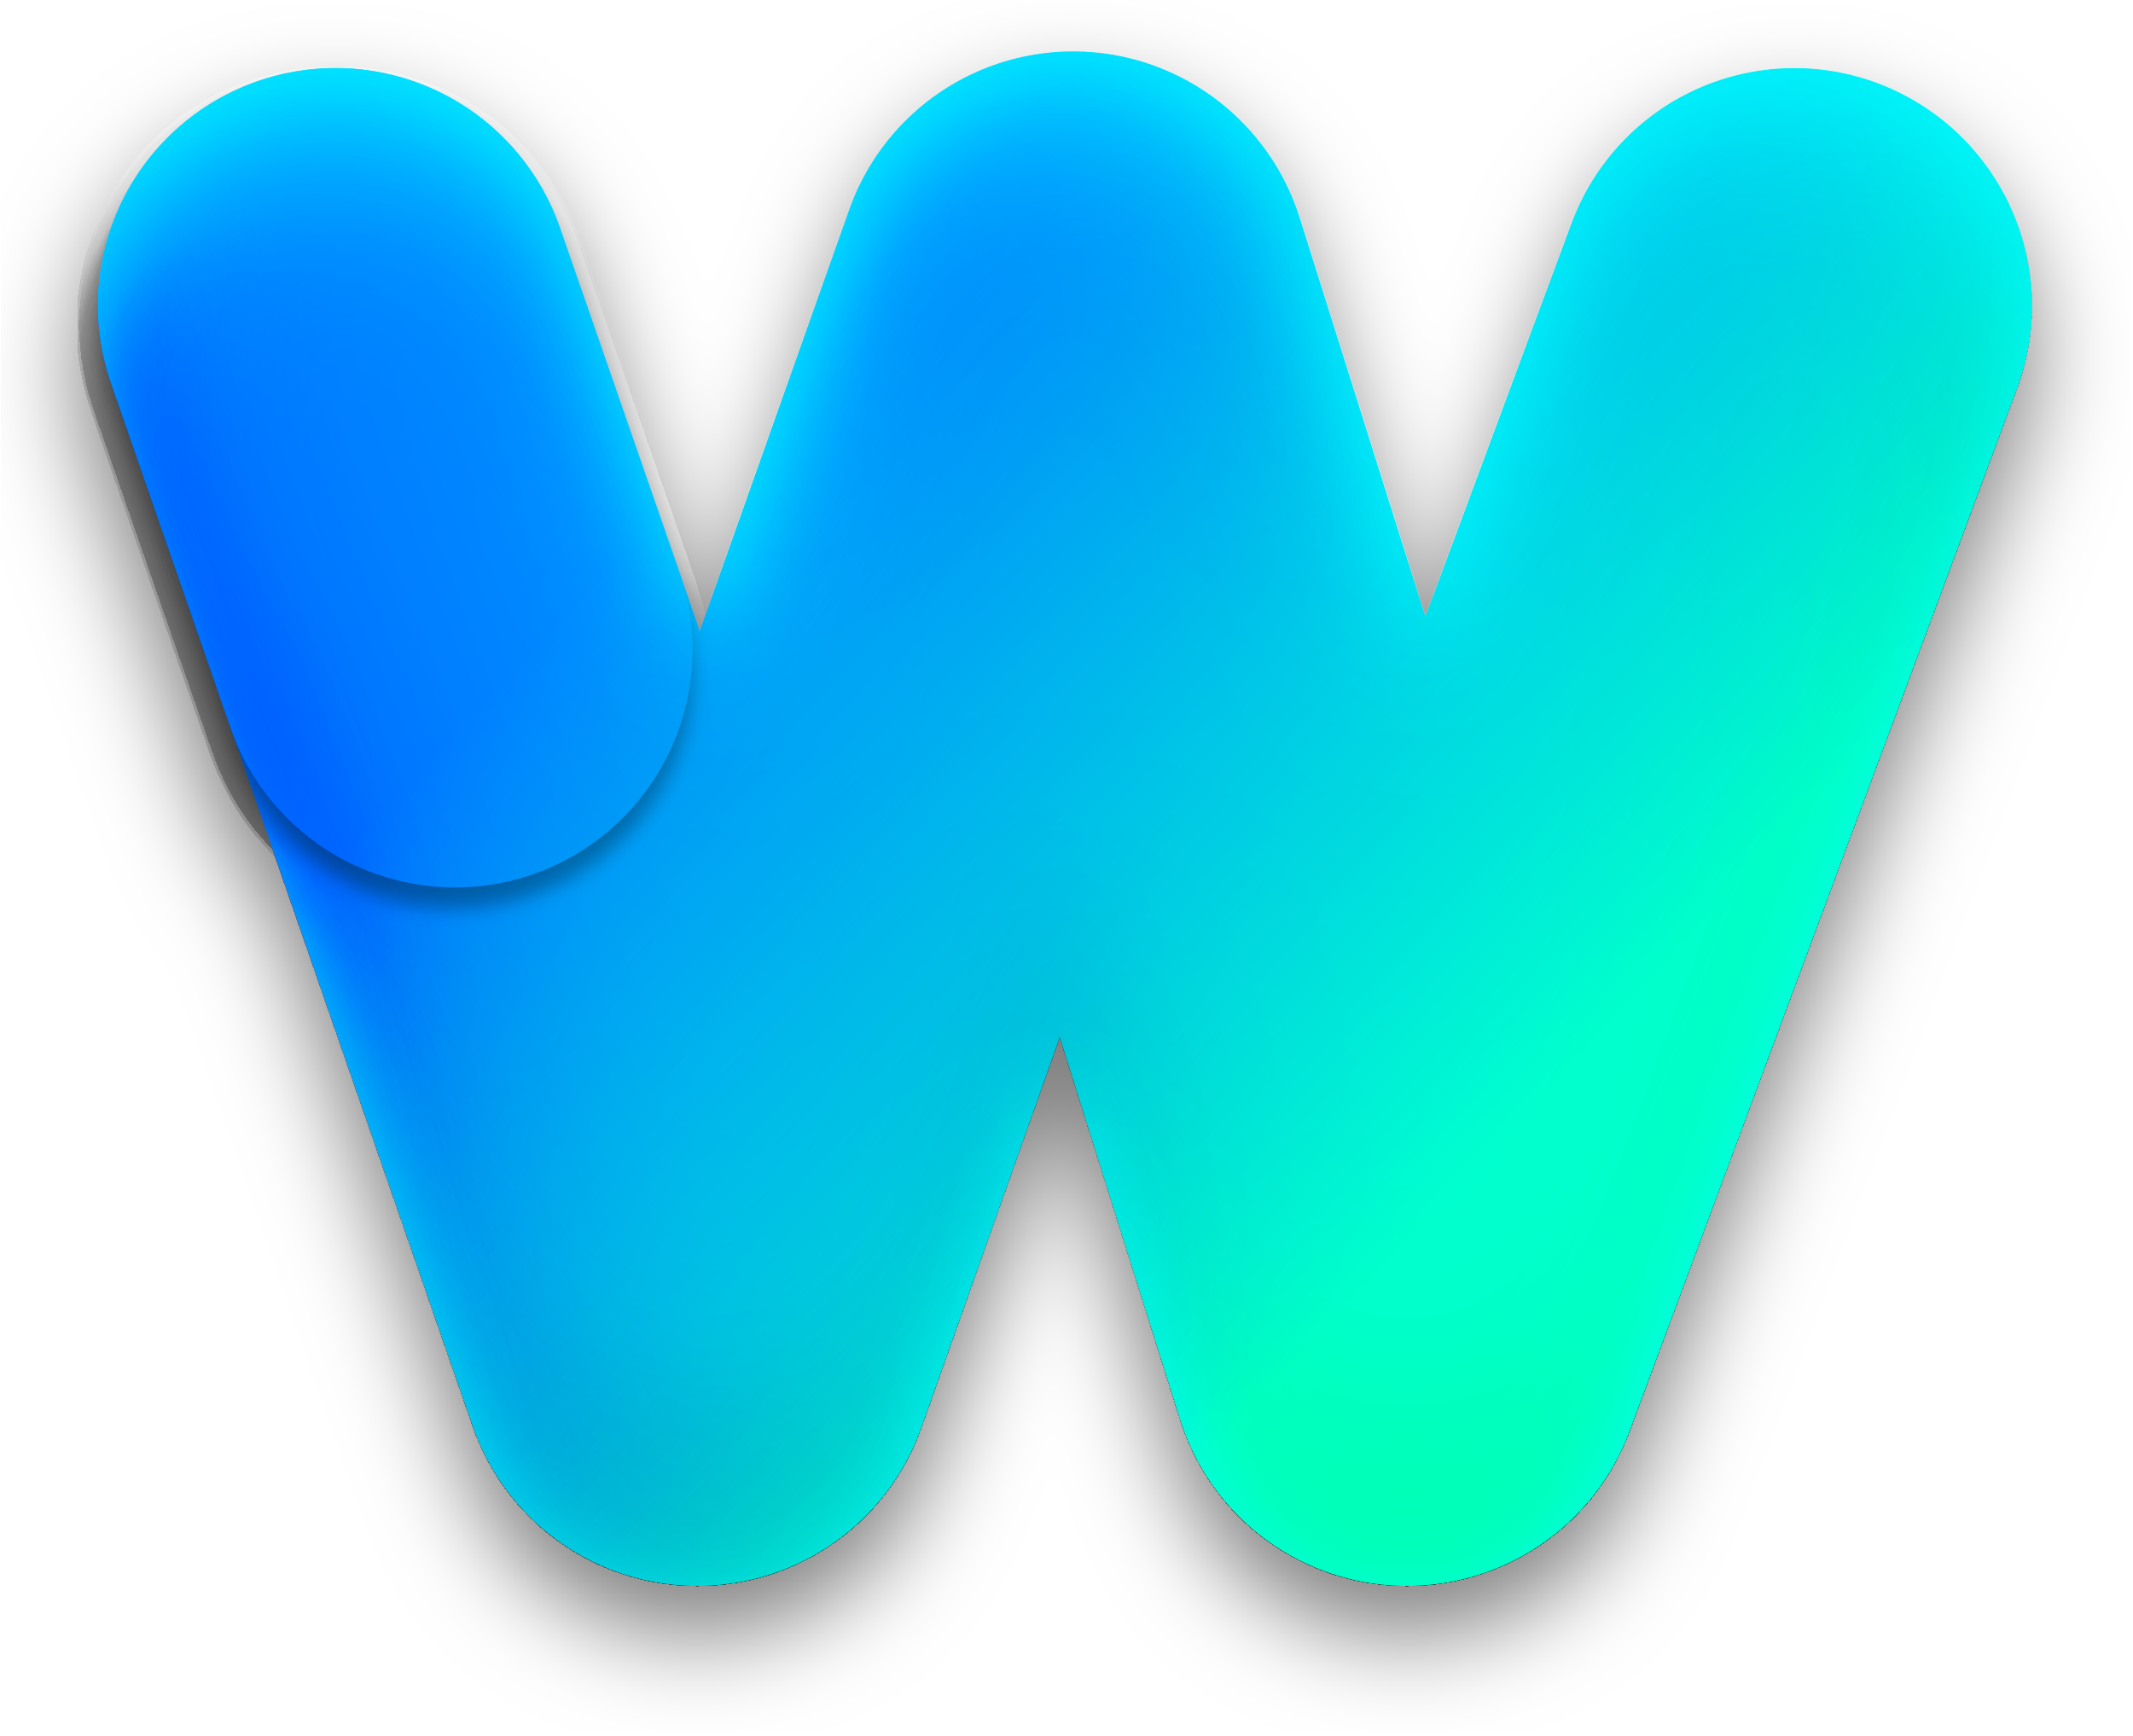
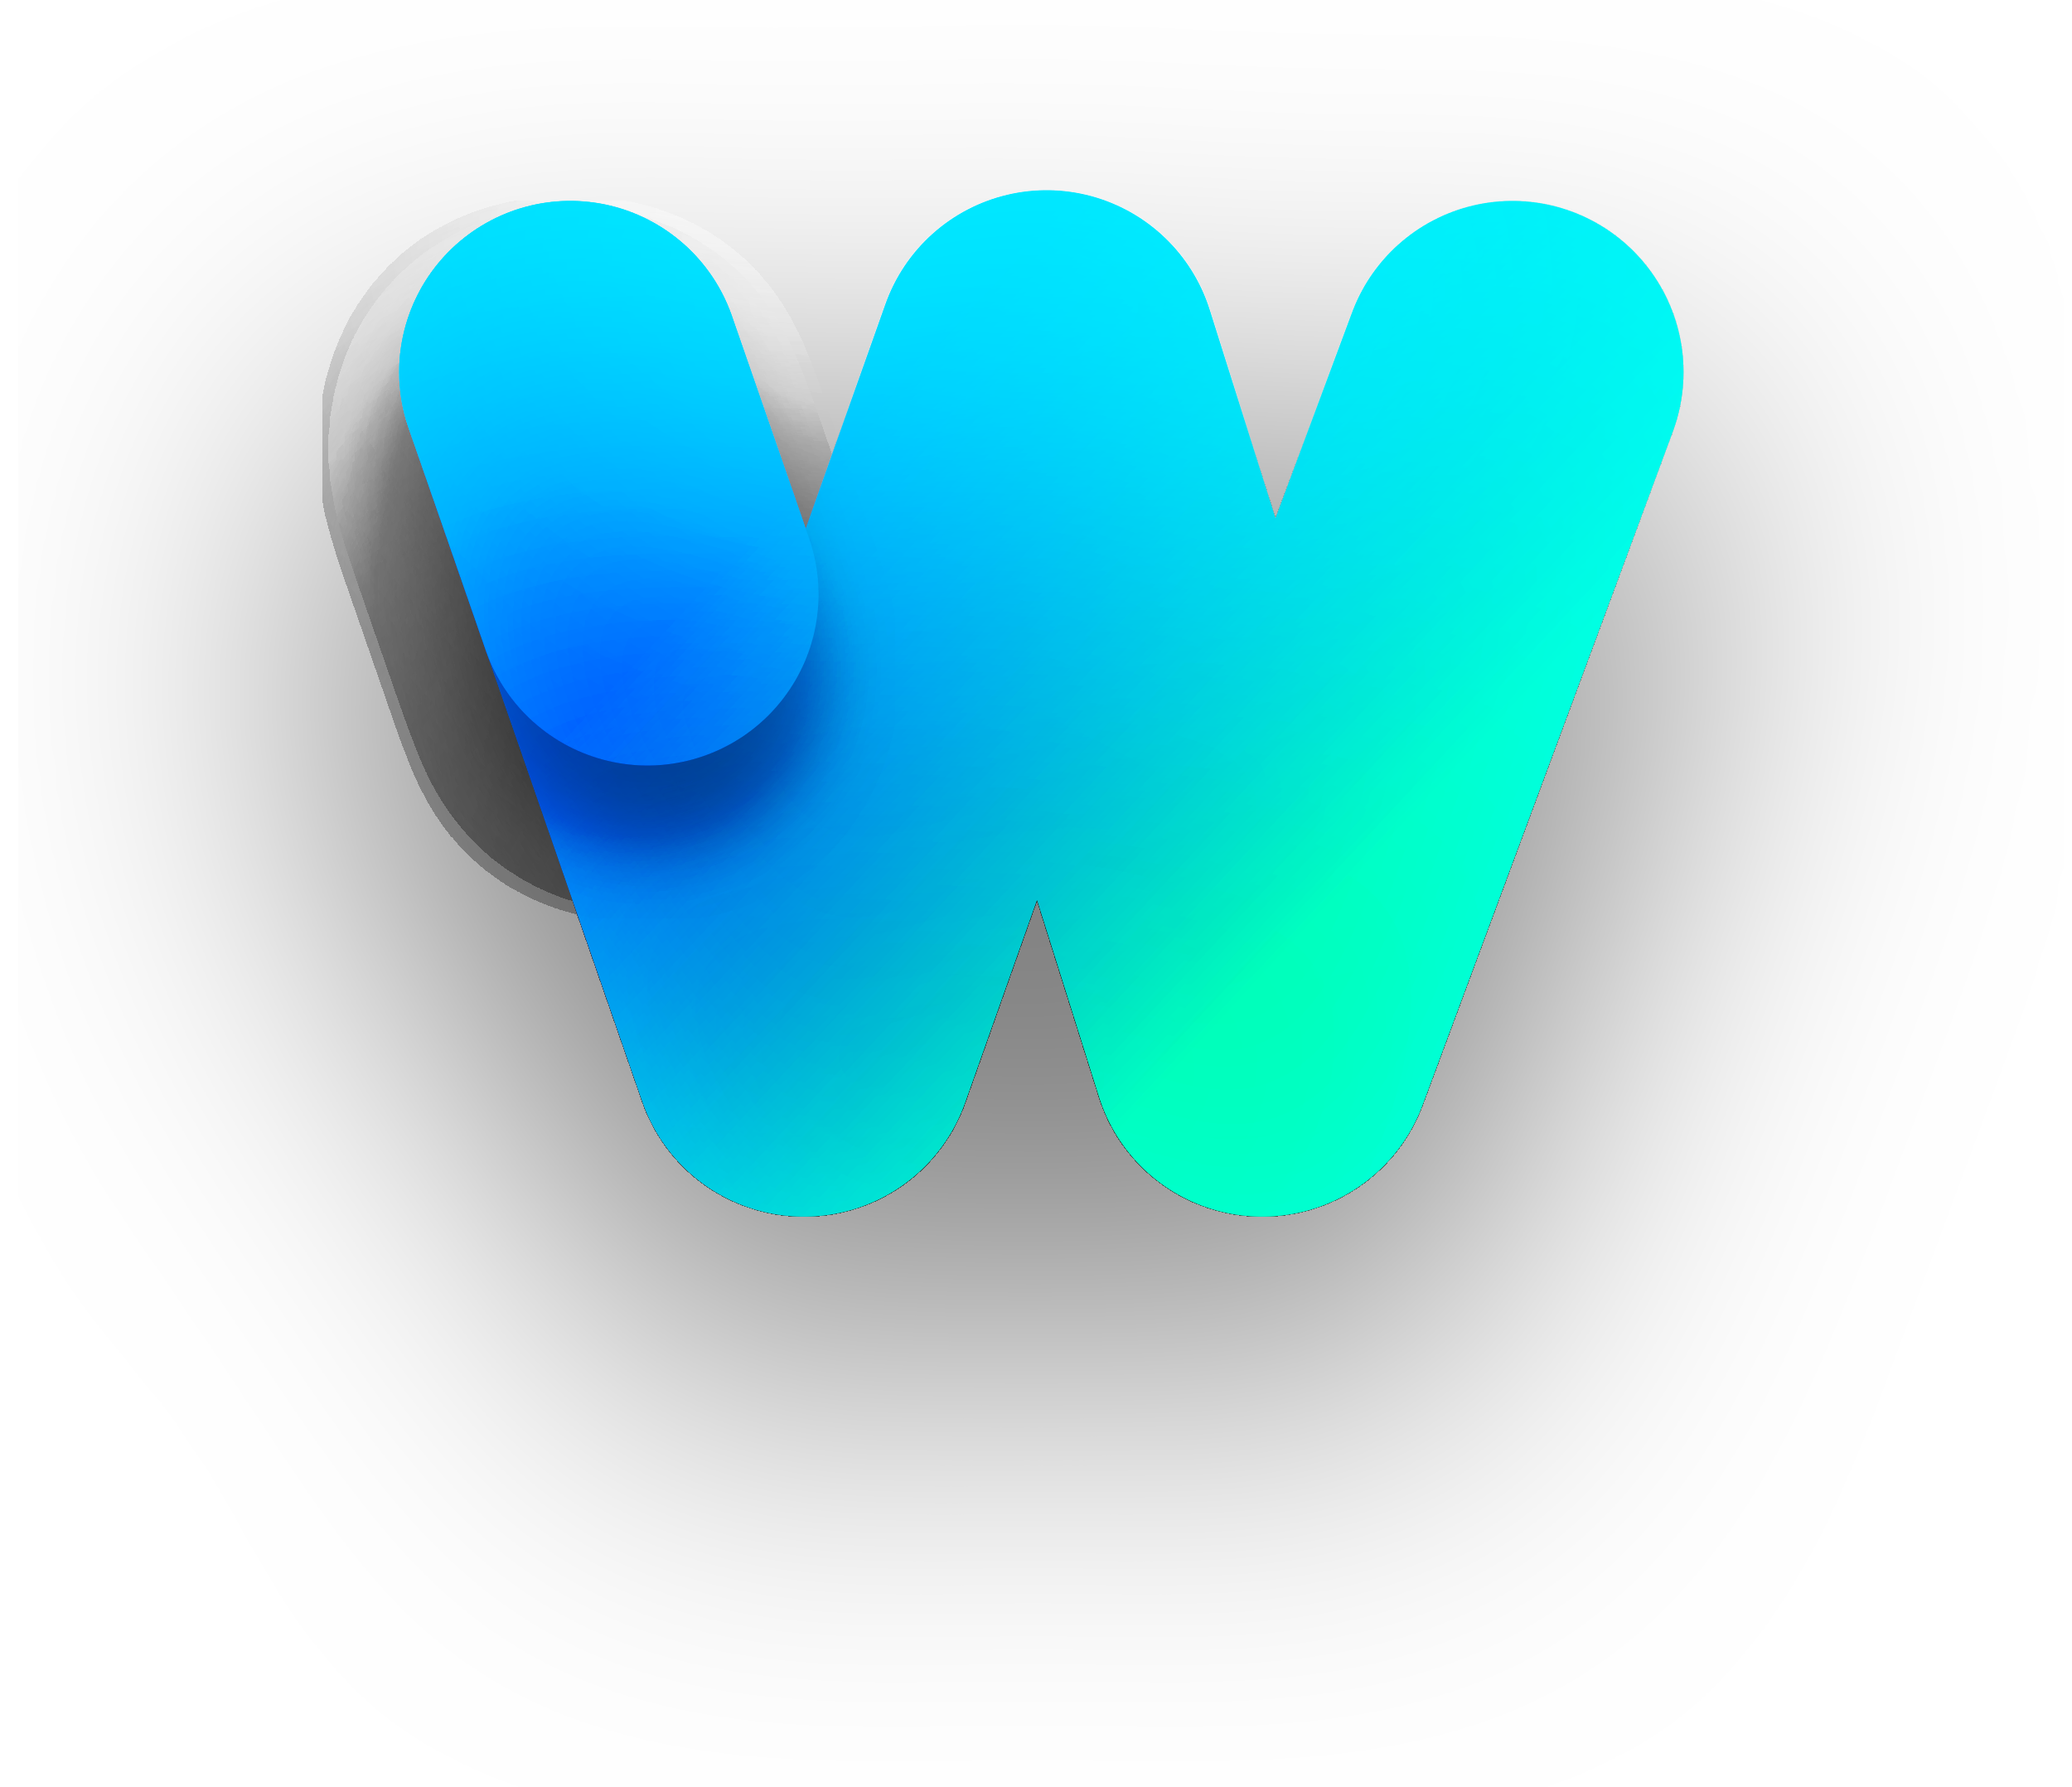
- <svg xmlns="http://www.w3.org/2000/svg" width="440" height="358" viewBox="0 0 440 358" fill="none">
+ <svg xmlns="http://www.w3.org/2000/svg" width="109" height="94" viewBox="0 0 109 94" fill="none">
  <g filter="url(#filter0_diiiii)">
-     <path d="M69.2 63.042L93.848 134.098L143.831 278.193L221.352 59.6L290.205 278.193L370.133 63.042" stroke="url(#paint0_linear)" stroke-width="98" stroke-linecap="round" stroke-linejoin="round" />
+     <path d="M30 19.567L34.059 31.269L42.291 55L55.058 19L66.397 55L79.561 19.567" stroke="url(#paint0_linear)" stroke-width="18" stroke-linecap="round" stroke-linejoin="round" />
    <g filter="url(#filter1_d)">
-       <path d="M69.2 63.042L93.848 134.098" stroke="url(#paint1_linear)" stroke-width="98" stroke-linecap="round" stroke-linejoin="round" />
+       <path d="M30 19.567L34.059 31.269" stroke="url(#paint1_linear)" stroke-width="18" stroke-linecap="round" stroke-linejoin="round" />
    </g>
  </g>
  <defs>
-     <filter id="filter0_diiiii" x="0.187" y="-19.4" width="438.96" height="376.593" filterUnits="userSpaceOnUse" color-interpolation-filters="sRGB">
+     <filter id="filter0_diiiii" x="0.998" y="-20" width="107.565" height="114" filterUnits="userSpaceOnUse" color-interpolation-filters="sRGB">
      <feFlood flood-opacity="0" result="BackgroundImageFix" />
      <feColorMatrix in="SourceAlpha" type="matrix" values="0 0 0 0 0 0 0 0 0 0 0 0 0 0 0 0 0 0 127 0" />
      <feOffset dy="10" />
      <feGaussianBlur stdDeviation="10" />
      <feColorMatrix type="matrix" values="0 0 0 0 0 0 0 0 0 0 0 0 0 0 0 0 0 0 0.5 0" />
      <feBlend mode="overlay" in2="BackgroundImageFix" result="effect1_dropShadow" />
      <feBlend mode="normal" in="SourceGraphic" in2="effect1_dropShadow" result="shape" />
      <feColorMatrix in="SourceAlpha" type="matrix" values="0 0 0 0 0 0 0 0 0 0 0 0 0 0 0 0 0 0 127 0" result="hardAlpha" />
      <feOffset dy="20" />
      <feGaussianBlur stdDeviation="10" />
      <feComposite in2="hardAlpha" operator="arithmetic" k2="-1" k3="1" />
      <feColorMatrix type="matrix" values="0 0 0 0 1 0 0 0 0 1 0 0 0 0 1 0 0 0 0.25 0" />
      <feBlend mode="overlay" in2="shape" result="effect2_innerShadow" />
      <feColorMatrix in="SourceAlpha" type="matrix" values="0 0 0 0 0 0 0 0 0 0 0 0 0 0 0 0 0 0 127 0" result="hardAlpha" />
      <feOffset dy="-40" />
      <feGaussianBlur stdDeviation="10" />
      <feComposite in2="hardAlpha" operator="arithmetic" k2="-1" k3="1" />
      <feColorMatrix type="matrix" values="0 0 0 0 0 0 0 0 0 0 0 0 0 0 0 0 0 0 0.15 0" />
      <feBlend mode="overlay" in2="effect2_innerShadow" result="effect3_innerShadow" />
      <feColorMatrix in="SourceAlpha" type="matrix" values="0 0 0 0 0 0 0 0 0 0 0 0 0 0 0 0 0 0 127 0" result="hardAlpha" />
      <feOffset dy="5" />
      <feGaussianBlur stdDeviation="7.5" />
      <feComposite in2="hardAlpha" operator="arithmetic" k2="-1" k3="1" />
      <feColorMatrix type="matrix" values="0 0 0 0 1 0 0 0 0 1 0 0 0 0 1 0 0 0 0.7 0" />
      <feBlend mode="overlay" in2="effect3_innerShadow" result="effect4_innerShadow" />
      <feColorMatrix in="SourceAlpha" type="matrix" values="0 0 0 0 0 0 0 0 0 0 0 0 0 0 0 0 0 0 127 0" result="hardAlpha" />
      <feOffset dy="-30" />
      <feGaussianBlur stdDeviation="30" />
      <feComposite in2="hardAlpha" operator="arithmetic" k2="-1" k3="1" />
      <feColorMatrix type="matrix" values="0 0 0 0 0 0 0 0 0 0 0 0 0 0 0 0 0 0 0.5 0" />
      <feBlend mode="overlay" in2="effect4_innerShadow" result="effect5_innerShadow" />
      <feColorMatrix in="SourceAlpha" type="matrix" values="0 0 0 0 0 0 0 0 0 0 0 0 0 0 0 0 0 0 127 0" result="hardAlpha" />
      <feOffset dy="20" />
      <feGaussianBlur stdDeviation="20" />
      <feComposite in2="hardAlpha" operator="arithmetic" k2="-1" k3="1" />
      <feColorMatrix type="matrix" values="0 0 0 0 1 0 0 0 0 1 0 0 0 0 1 0 0 0 0.5 0" />
      <feBlend mode="overlay" in2="effect5_innerShadow" result="effect6_innerShadow" />
    </filter>
-     <filter id="filter1_d" x="16.187" y="14.029" width="130.674" height="177.082" filterUnits="userSpaceOnUse" color-interpolation-filters="sRGB">
+     <filter id="filter1_d" x="16.998" y="10.565" width="30.064" height="37.707" filterUnits="userSpaceOnUse" color-interpolation-filters="sRGB">
      <feFlood flood-opacity="0" result="BackgroundImageFix" />
      <feColorMatrix in="SourceAlpha" type="matrix" values="0 0 0 0 0 0 0 0 0 0 0 0 0 0 0 0 0 0 127 0" />
      <feOffset dy="4" />
      <feGaussianBlur stdDeviation="2" />
      <feColorMatrix type="matrix" values="0 0 0 0 0 0 0 0 0 0 0 0 0 0 0 0 0 0 0.3 0" />
      <feBlend mode="normal" in2="BackgroundImageFix" result="effect1_dropShadow" />
      <feBlend mode="normal" in="SourceGraphic" in2="effect1_dropShadow" result="shape" />
    </filter>
-     <linearGradient id="paint0_linear" x1="153.461" y1="86.709" x2="311.479" y2="233.731" gradientUnits="userSpaceOnUse">
+     <linearGradient id="paint0_linear" x1="43.877" y1="23.465" x2="69.901" y2="47.678" gradientUnits="userSpaceOnUse">
      <stop stop-color="#0085FF" />
      <stop offset="1" stop-color="#00FFD1" />
    </linearGradient>
-     <linearGradient id="paint1_linear" x1="153.461" y1="86.709" x2="311.479" y2="233.731" gradientUnits="userSpaceOnUse">
+     <linearGradient id="paint1_linear" x1="43.877" y1="23.465" x2="69.901" y2="47.677" gradientUnits="userSpaceOnUse">
      <stop stop-color="#0085FF" />
      <stop offset="1" stop-color="#00FFD1" />
    </linearGradient>
  </defs>
</svg>
